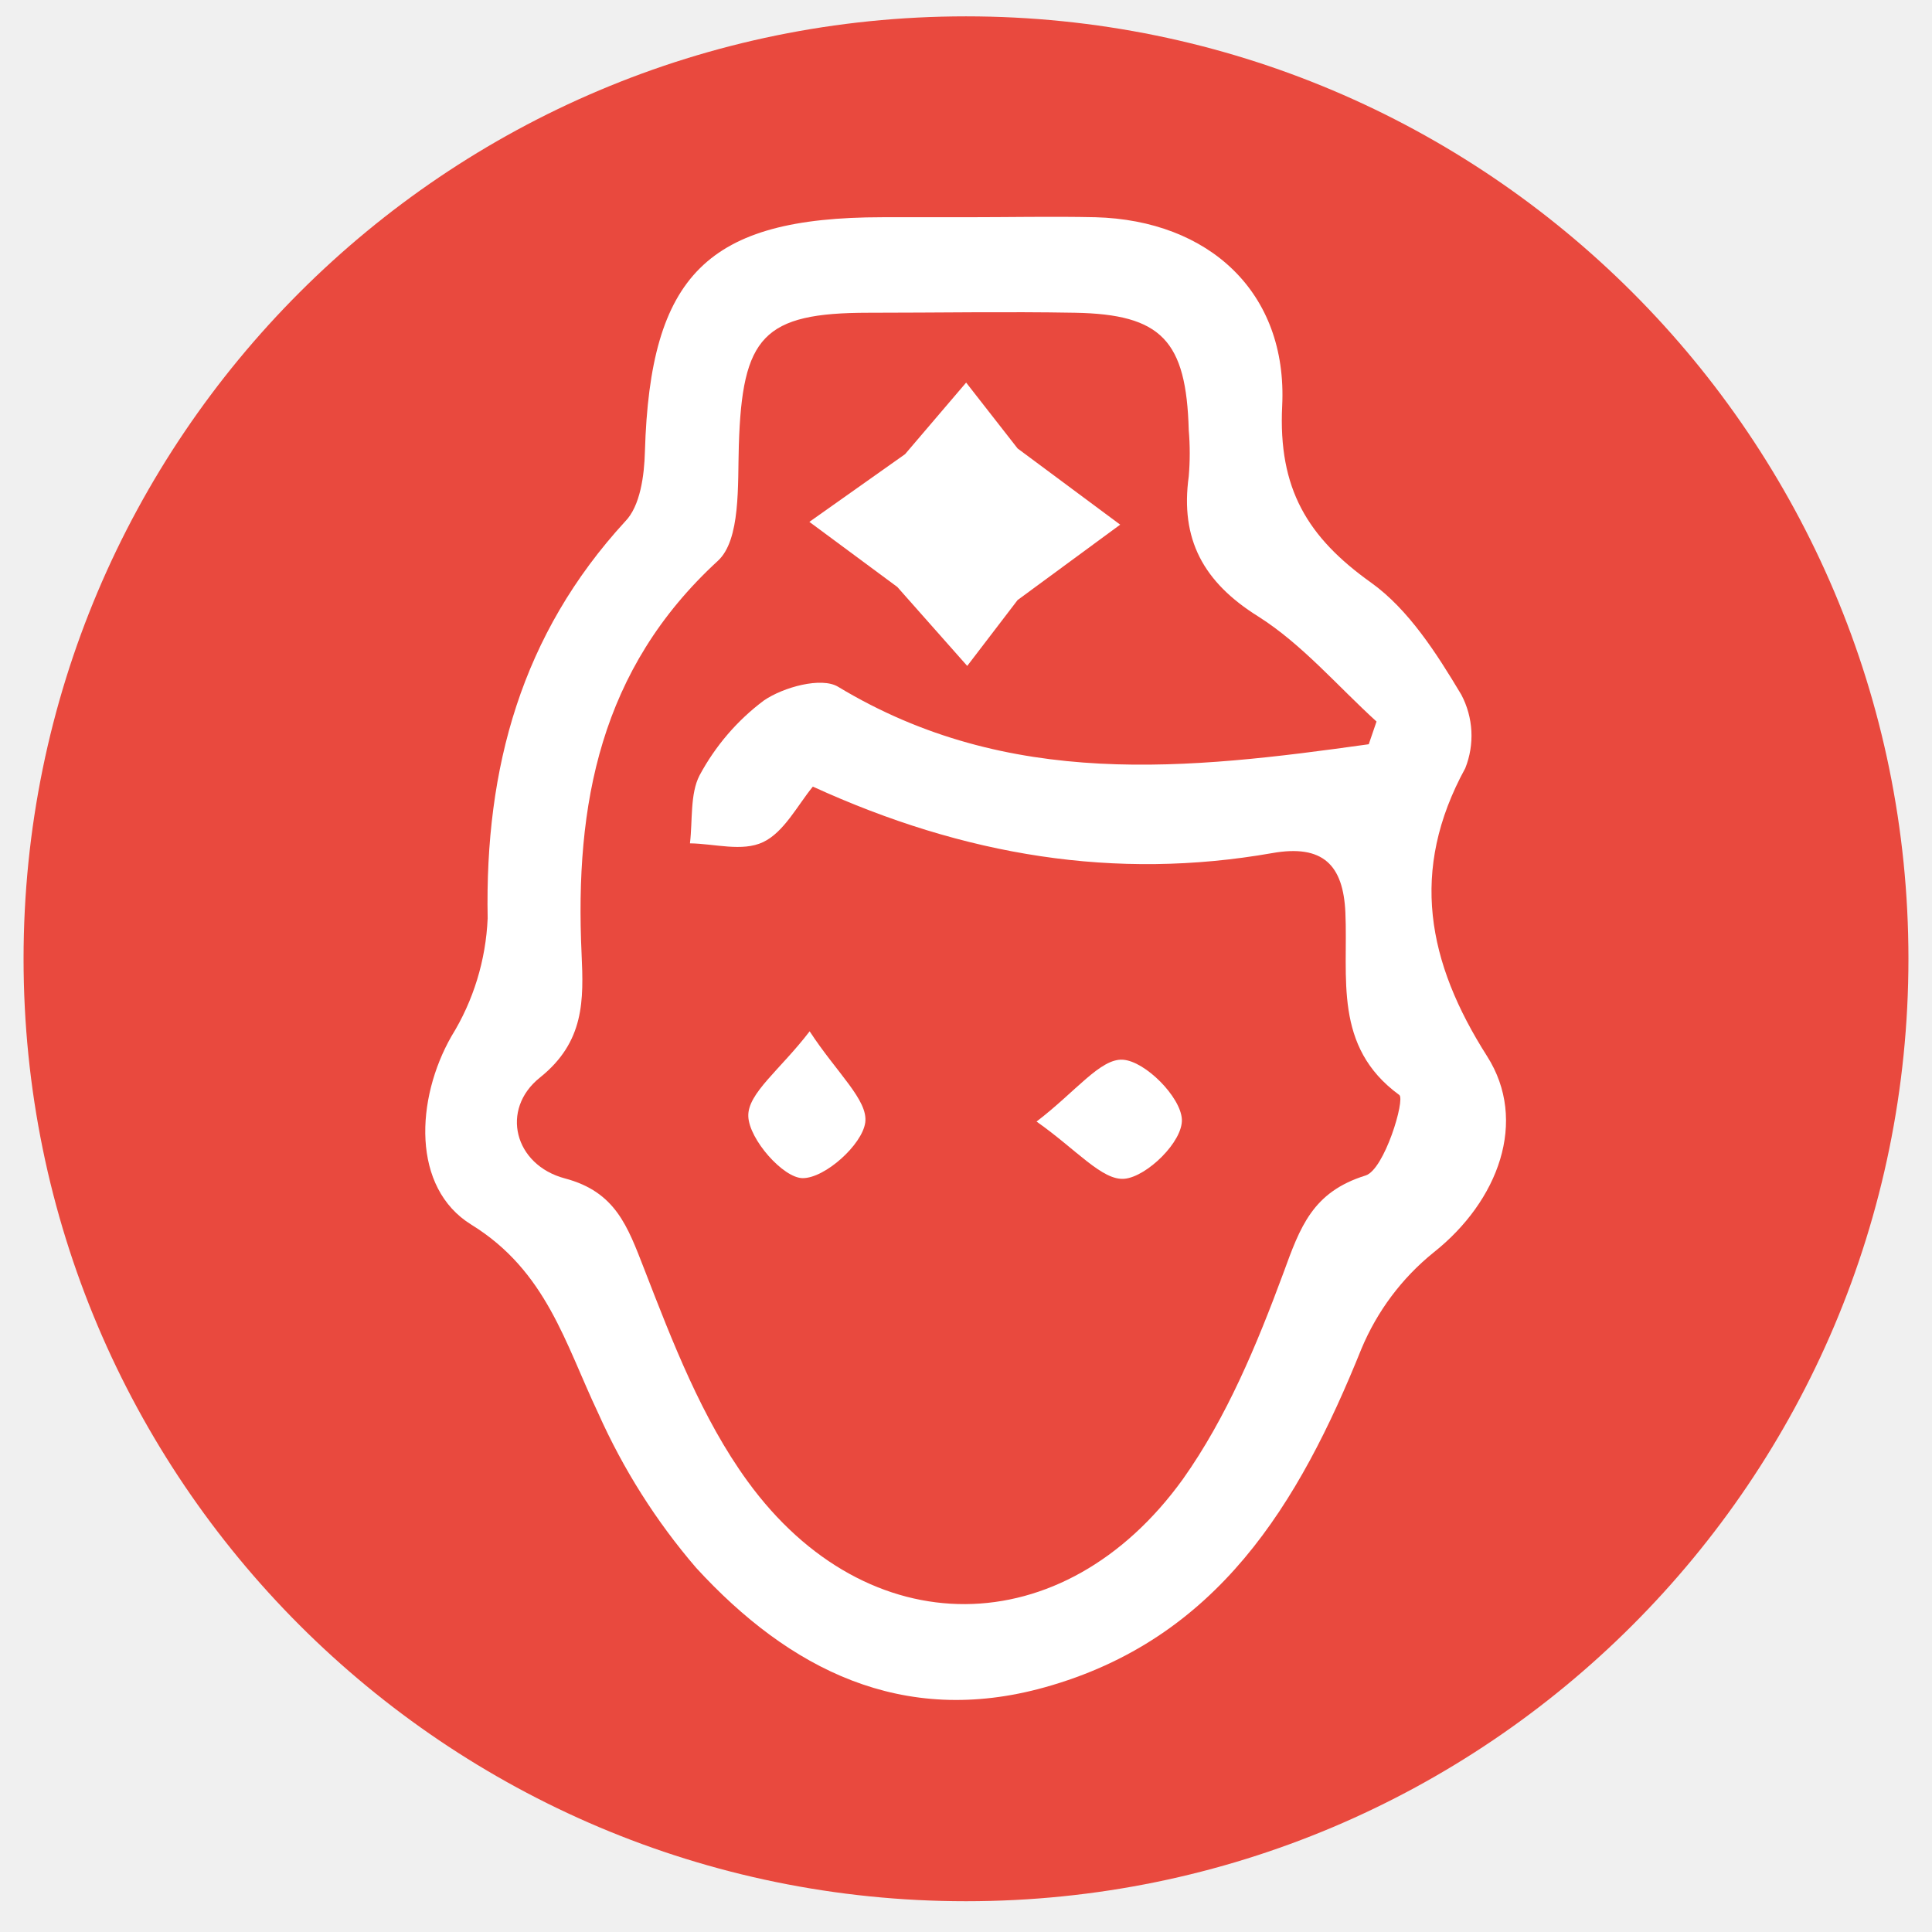
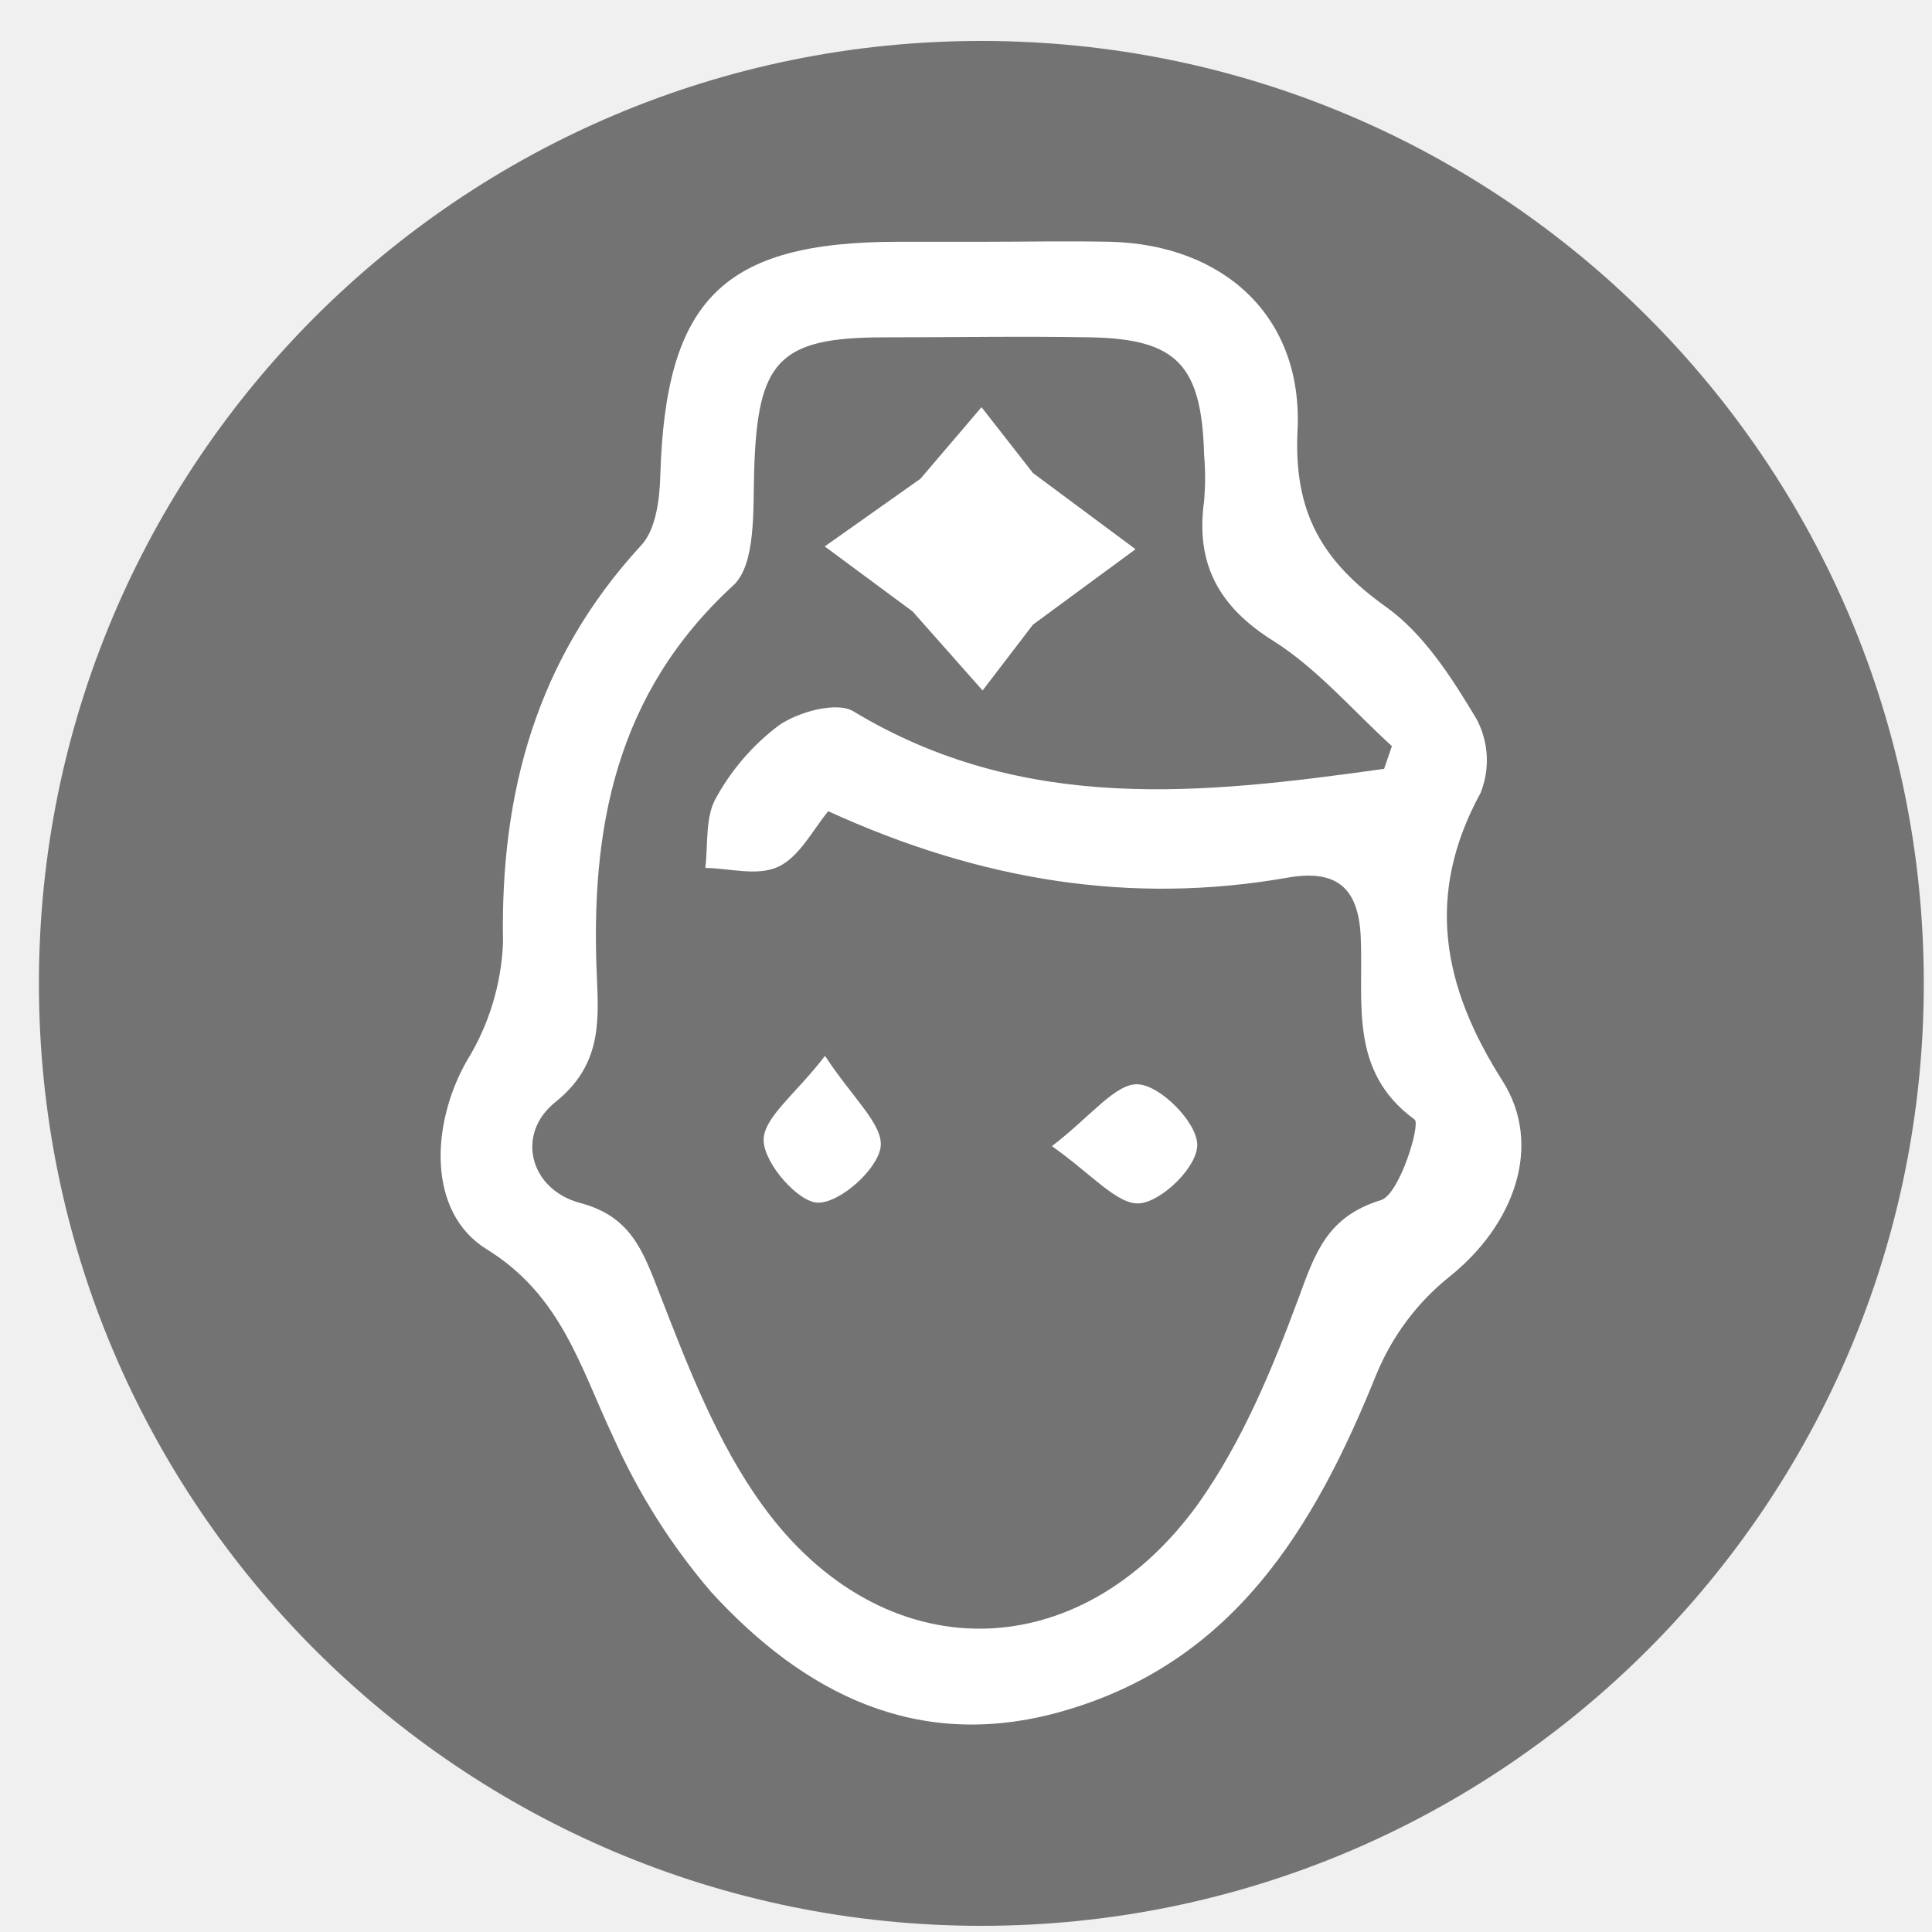
<svg xmlns="http://www.w3.org/2000/svg" width="41" height="41" viewBox="0 0 41 41" fill="none">
-   <path d="M40.5 20.347C40.5 31.393 31.546 40.347 20.5 40.347C9.454 40.347 0.5 31.393 0.5 20.347C0.5 9.301 9.454 0.347 20.5 0.347C31.546 0.347 40.5 9.301 40.5 20.347Z" fill="#E9493E" />
-   <path d="M20.494 4.61C21.41 4.61 22.331 4.59 23.247 4.61C25.648 4.675 27.327 6.197 27.21 8.611C27.123 10.373 27.748 11.403 29.096 12.364C29.893 12.934 30.489 13.869 31.011 14.742C31.137 14.98 31.21 15.243 31.225 15.513C31.239 15.783 31.195 16.052 31.095 16.303C29.906 18.478 30.291 20.423 31.558 22.414C32.433 23.788 31.801 25.487 30.424 26.579C29.753 27.12 29.226 27.823 28.892 28.623C27.563 31.922 25.833 34.789 22.165 35.809C19.149 36.649 16.748 35.425 14.772 33.27C13.925 32.285 13.226 31.18 12.695 29.99C11.992 28.508 11.597 26.973 10.002 25.989C8.732 25.205 8.82 23.322 9.581 21.99C10.047 21.238 10.311 20.375 10.349 19.488C10.287 16.29 11.068 13.462 13.265 11.068C13.589 10.74 13.673 10.084 13.686 9.585C13.796 5.836 15.011 4.613 18.721 4.61H20.494ZM29.047 15.794L29.212 15.312C28.383 14.558 27.634 13.672 26.701 13.082C25.535 12.354 25.043 11.442 25.227 10.11C25.255 9.783 25.255 9.454 25.227 9.126C25.175 7.227 24.65 6.67 22.813 6.637C21.355 6.611 19.897 6.637 18.436 6.637C16.191 6.637 15.75 7.142 15.679 9.454C15.653 10.291 15.721 11.458 15.232 11.904C12.734 14.2 12.196 17.067 12.342 20.242C12.387 21.226 12.406 22.108 11.46 22.866C10.611 23.542 10.913 24.723 11.989 25.008C13.064 25.293 13.317 26.022 13.67 26.927C14.273 28.482 14.895 30.102 15.864 31.434C18.404 34.933 22.57 34.904 25.104 31.388C26.034 30.076 26.672 28.537 27.233 27.022C27.592 26.038 27.852 25.297 28.979 24.946C29.378 24.824 29.825 23.332 29.695 23.237C28.286 22.21 28.613 20.741 28.551 19.363C28.506 18.36 28.078 17.913 26.999 18.104C23.672 18.688 20.471 18.166 17.25 16.693C16.926 17.087 16.638 17.661 16.194 17.871C15.75 18.081 15.167 17.904 14.642 17.897C14.7 17.408 14.642 16.847 14.846 16.454C15.181 15.83 15.646 15.288 16.21 14.866C16.625 14.581 17.432 14.361 17.785 14.574C21.41 16.762 25.224 16.329 29.047 15.794Z" fill="white" />
-   <path d="M19.207 9.638L20.503 8.119L21.595 9.517L23.772 11.134L21.595 12.734L20.526 14.132L19.042 12.456L17.176 11.075L19.207 9.638Z" fill="white" />
-   <path d="M17.182 21.886C17.762 22.774 18.426 23.348 18.362 23.821C18.297 24.293 17.509 25.002 17.036 25.002C16.622 25.002 15.896 24.178 15.88 23.689C15.864 23.201 16.554 22.706 17.182 21.886Z" fill="white" />
-   <path d="M21.997 23.801C22.83 23.165 23.354 22.456 23.831 22.489C24.307 22.522 25.055 23.279 25.081 23.752C25.107 24.224 24.339 24.969 23.866 25.015C23.393 25.061 22.846 24.398 21.997 23.801Z" fill="white" />
+   <path d="M40.826 20.869C40.826 31.915 31.872 40.869 20.826 40.869C9.78 40.869 0.826 31.915 0.826 20.869C0.826 9.823 9.78 0.869 20.826 0.869C31.872 0.869 40.826 9.823 40.826 20.869Z" fill="#737373" />
+   <path d="M20.82 5.131C21.736 5.131 22.657 5.112 23.573 5.131C25.974 5.197 27.653 6.719 27.536 9.133C27.448 10.894 28.074 11.924 29.422 12.885C30.219 13.456 30.815 14.391 31.337 15.263C31.463 15.501 31.536 15.765 31.551 16.035C31.565 16.304 31.521 16.574 31.421 16.825C30.232 18.999 30.617 20.944 31.884 22.935C32.759 24.31 32.127 26.009 30.75 27.101C30.078 27.642 29.552 28.344 29.218 29.144C27.889 32.444 26.159 35.311 22.491 36.331C19.475 37.17 17.074 35.947 15.098 33.792C14.252 32.807 13.552 31.702 13.021 30.512C12.318 29.029 11.922 27.494 10.328 26.511C9.058 25.727 9.146 23.844 9.907 22.512C10.373 21.759 10.637 20.897 10.675 20.009C10.613 16.811 11.394 13.984 13.591 11.59C13.915 11.262 13.999 10.606 14.012 10.107C14.122 6.358 15.337 5.135 19.047 5.131H20.82ZM29.373 16.316L29.538 15.834C28.709 15.08 27.96 14.194 27.027 13.604C25.861 12.876 25.368 11.964 25.553 10.632C25.581 10.305 25.581 9.975 25.553 9.648C25.501 7.749 24.976 7.191 23.139 7.159C21.681 7.132 20.223 7.159 18.762 7.159C16.517 7.159 16.076 7.664 16.005 9.976C15.979 10.812 16.047 11.98 15.558 12.426C13.06 14.722 12.522 17.589 12.668 20.764C12.713 21.748 12.732 22.63 11.786 23.388C10.938 24.064 11.239 25.244 12.315 25.53C13.39 25.815 13.643 26.543 13.996 27.449C14.599 29.003 15.221 30.624 16.189 31.955C18.73 35.455 22.896 35.425 25.43 31.909C26.36 30.597 26.998 29.059 27.559 27.544C27.918 26.56 28.177 25.818 29.305 25.468C29.703 25.346 30.151 23.854 30.021 23.759C28.612 22.732 28.939 21.262 28.877 19.885C28.832 18.881 28.404 18.435 27.325 18.625C23.998 19.209 20.797 18.688 17.576 17.215C17.252 17.609 16.964 18.183 16.52 18.392C16.076 18.602 15.493 18.425 14.968 18.419C15.026 17.93 14.968 17.369 15.172 16.976C15.507 16.352 15.972 15.81 16.536 15.388C16.951 15.103 17.758 14.883 18.111 15.096C21.736 17.284 25.55 16.851 29.373 16.316Z" fill="white" />
+   <path d="M19.533 10.16L20.829 8.641L21.921 10.038L24.098 11.655L21.921 13.256L20.852 14.653L19.368 12.977L17.502 11.596L19.533 10.16Z" fill="white" />
+   <path d="M17.508 22.407C18.088 23.296 18.752 23.87 18.688 24.342C18.623 24.815 17.835 25.523 17.362 25.523C16.948 25.523 16.222 24.7 16.206 24.211C16.189 23.723 16.88 23.227 17.508 22.407Z" fill="white" />
+   <path d="M22.323 24.323C23.155 23.686 23.68 22.978 24.157 23.011C24.633 23.044 25.381 23.801 25.407 24.273C25.433 24.746 24.665 25.49 24.192 25.536C23.719 25.582 23.172 24.92 22.323 24.323Z" fill="white" />
</svg>
